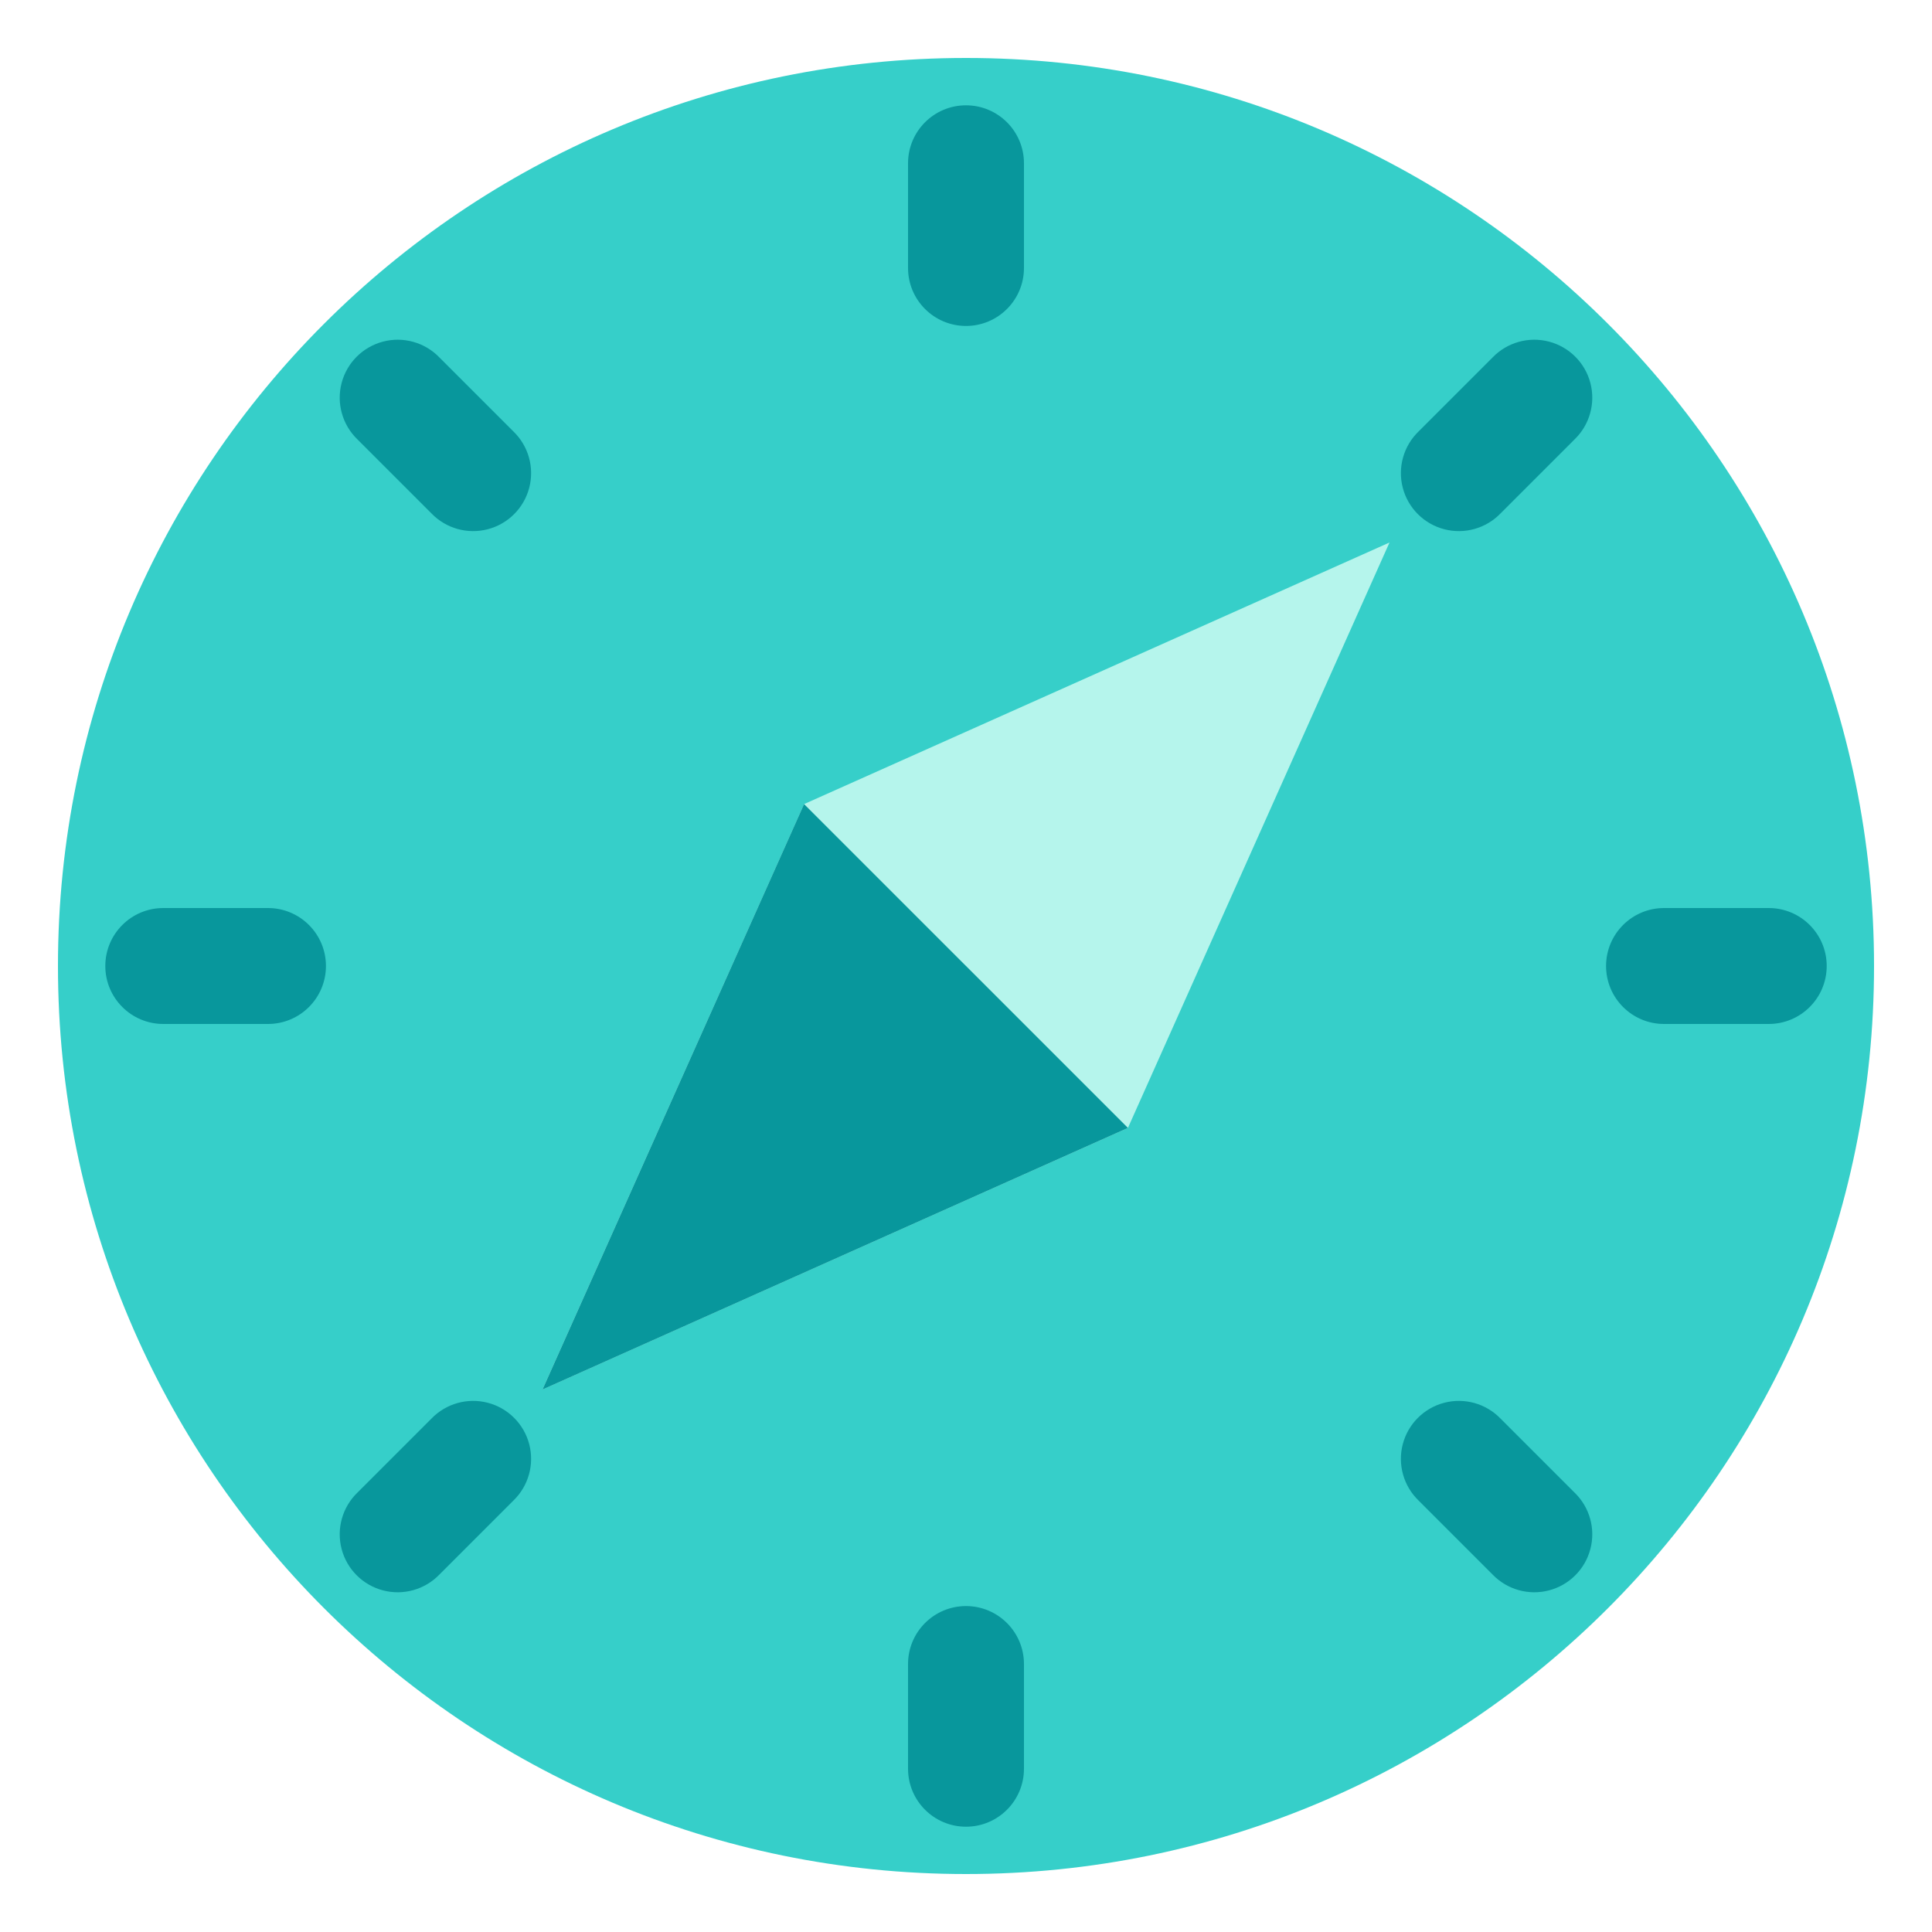
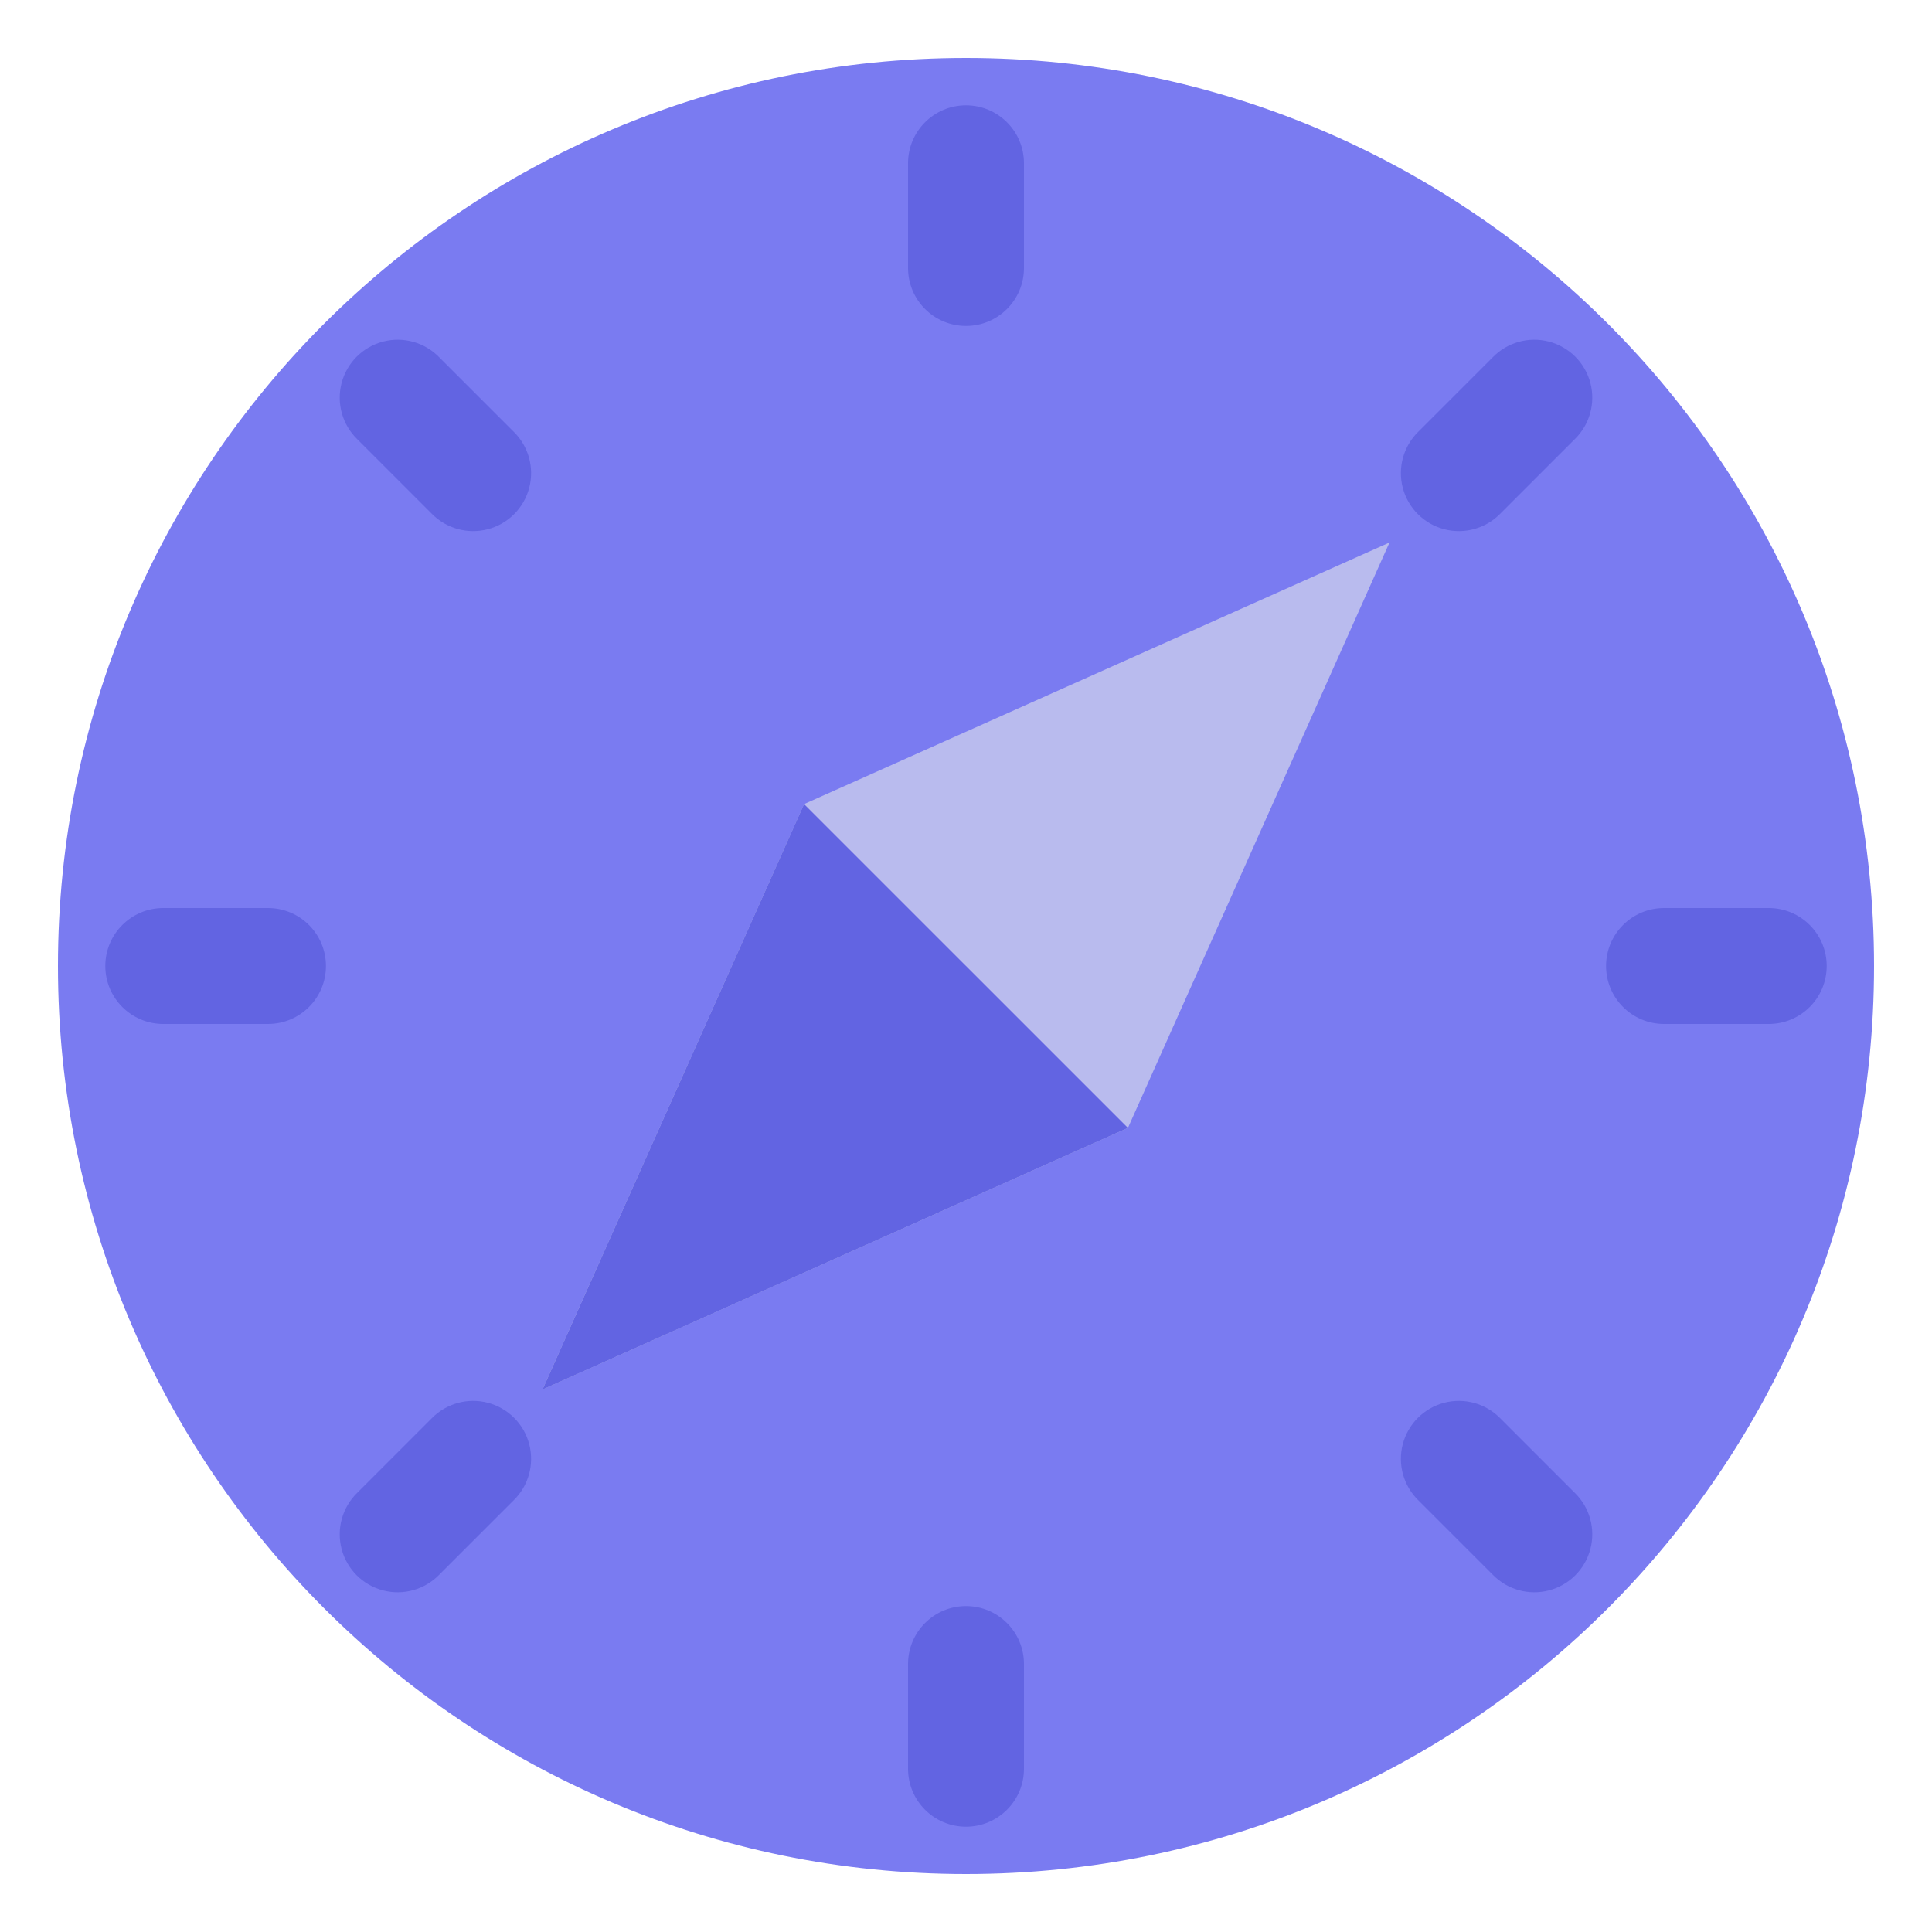
- <svg xmlns="http://www.w3.org/2000/svg" t="1578567096495" class="icon" viewBox="0 0 1024 1024" version="1.1" p-id="4375" width="200" height="200">
+ <svg xmlns="http://www.w3.org/2000/svg" t="1582610545911" class="icon" viewBox="0 0 1024 1024" version="1.1" p-id="2072" width="200" height="200">
  <defs>
    <style type="text/css" />
  </defs>
-   <path d="M512 512m-481.28 0a481.28 481.28 0 1 0 962.56 0 481.28 481.28 0 1 0-962.56 0Z" fill="#36CFC9" p-id="4376" />
-   <path d="M736.461 287.539L426.189 426.179 287.529 736.461l310.292-138.639z" fill="#B5F5EC" p-id="4377" />
-   <path d="M597.821 597.821L287.539 736.471l138.639-310.292z" fill="#08979C" p-id="4378" />
-   <path d="M481.28 86.548v55.491a30.72 30.72 0 0 0 61.44 0v-55.501a30.72 30.72 0 0 0-61.44 0zM791.122 189.44l-39.24 39.24a30.72 30.72 0 1 0 43.438 43.438l39.24-39.24a30.72 30.72 0 1 0-43.438-43.438zM937.452 481.28H881.971a30.72 30.72 0 1 0 0 61.44h55.501a30.72 30.72 0 1 0 0-61.44zM834.56 791.122l-39.24-39.24a30.72 30.72 0 1 0-43.438 43.438l39.24 39.24a30.72 30.72 0 1 0 43.438-43.438zM542.72 937.452V881.971a30.72 30.72 0 0 0-61.44 0v55.501a30.72 30.72 0 1 0 61.44 0zM232.878 834.56l39.24-39.24a30.72 30.72 0 1 0-43.438-43.438L189.44 791.122a30.72 30.72 0 1 0 43.438 43.438zM86.548 542.72h55.491a30.72 30.72 0 1 0 0-61.44h-55.501a30.72 30.72 0 1 0 0 61.44zM189.44 232.878l39.24 39.24a30.72 30.72 0 1 0 43.438-43.438L232.878 189.44a30.72 30.72 0 1 0-43.438 43.438z" fill="#08979C" p-id="4379" />
+   <path d="M512 512m-481.28 0a481.28 481.28 0 1 0 962.56 0 481.28 481.28 0 1 0-962.56 0Z" fill="#7a7bf1" p-id="2073" />
+   <path d="M736.461 287.539L426.189 426.179 287.529 736.461l310.292-138.639z" fill="#b9bbee" p-id="2074" />
+   <path d="M597.821 597.821L287.539 736.471l138.639-310.292z" fill="#6264e2" p-id="2075" />
+   <path d="M481.28 86.548v55.491a30.72 30.72 0 0 0 61.44 0v-55.501a30.72 30.72 0 0 0-61.44 0zM791.122 189.44l-39.24 39.24a30.72 30.72 0 1 0 43.438 43.438l39.24-39.24a30.72 30.72 0 1 0-43.438-43.438zM937.452 481.28H881.971a30.72 30.72 0 1 0 0 61.44h55.501a30.72 30.72 0 1 0 0-61.44zM834.56 791.122l-39.24-39.24a30.72 30.72 0 1 0-43.438 43.438l39.24 39.24a30.72 30.72 0 1 0 43.438-43.438zM542.72 937.452V881.971a30.72 30.72 0 0 0-61.44 0v55.501a30.72 30.72 0 1 0 61.44 0zM232.878 834.56l39.24-39.24a30.72 30.72 0 1 0-43.438-43.438L189.44 791.122a30.72 30.72 0 1 0 43.438 43.438zM86.548 542.72h55.491a30.72 30.72 0 1 0 0-61.44h-55.501a30.72 30.72 0 1 0 0 61.44zM189.44 232.878l39.24 39.24a30.72 30.72 0 1 0 43.438-43.438L232.878 189.44a30.72 30.72 0 1 0-43.438 43.438z" fill="#6264e2" p-id="2076" />
</svg>
